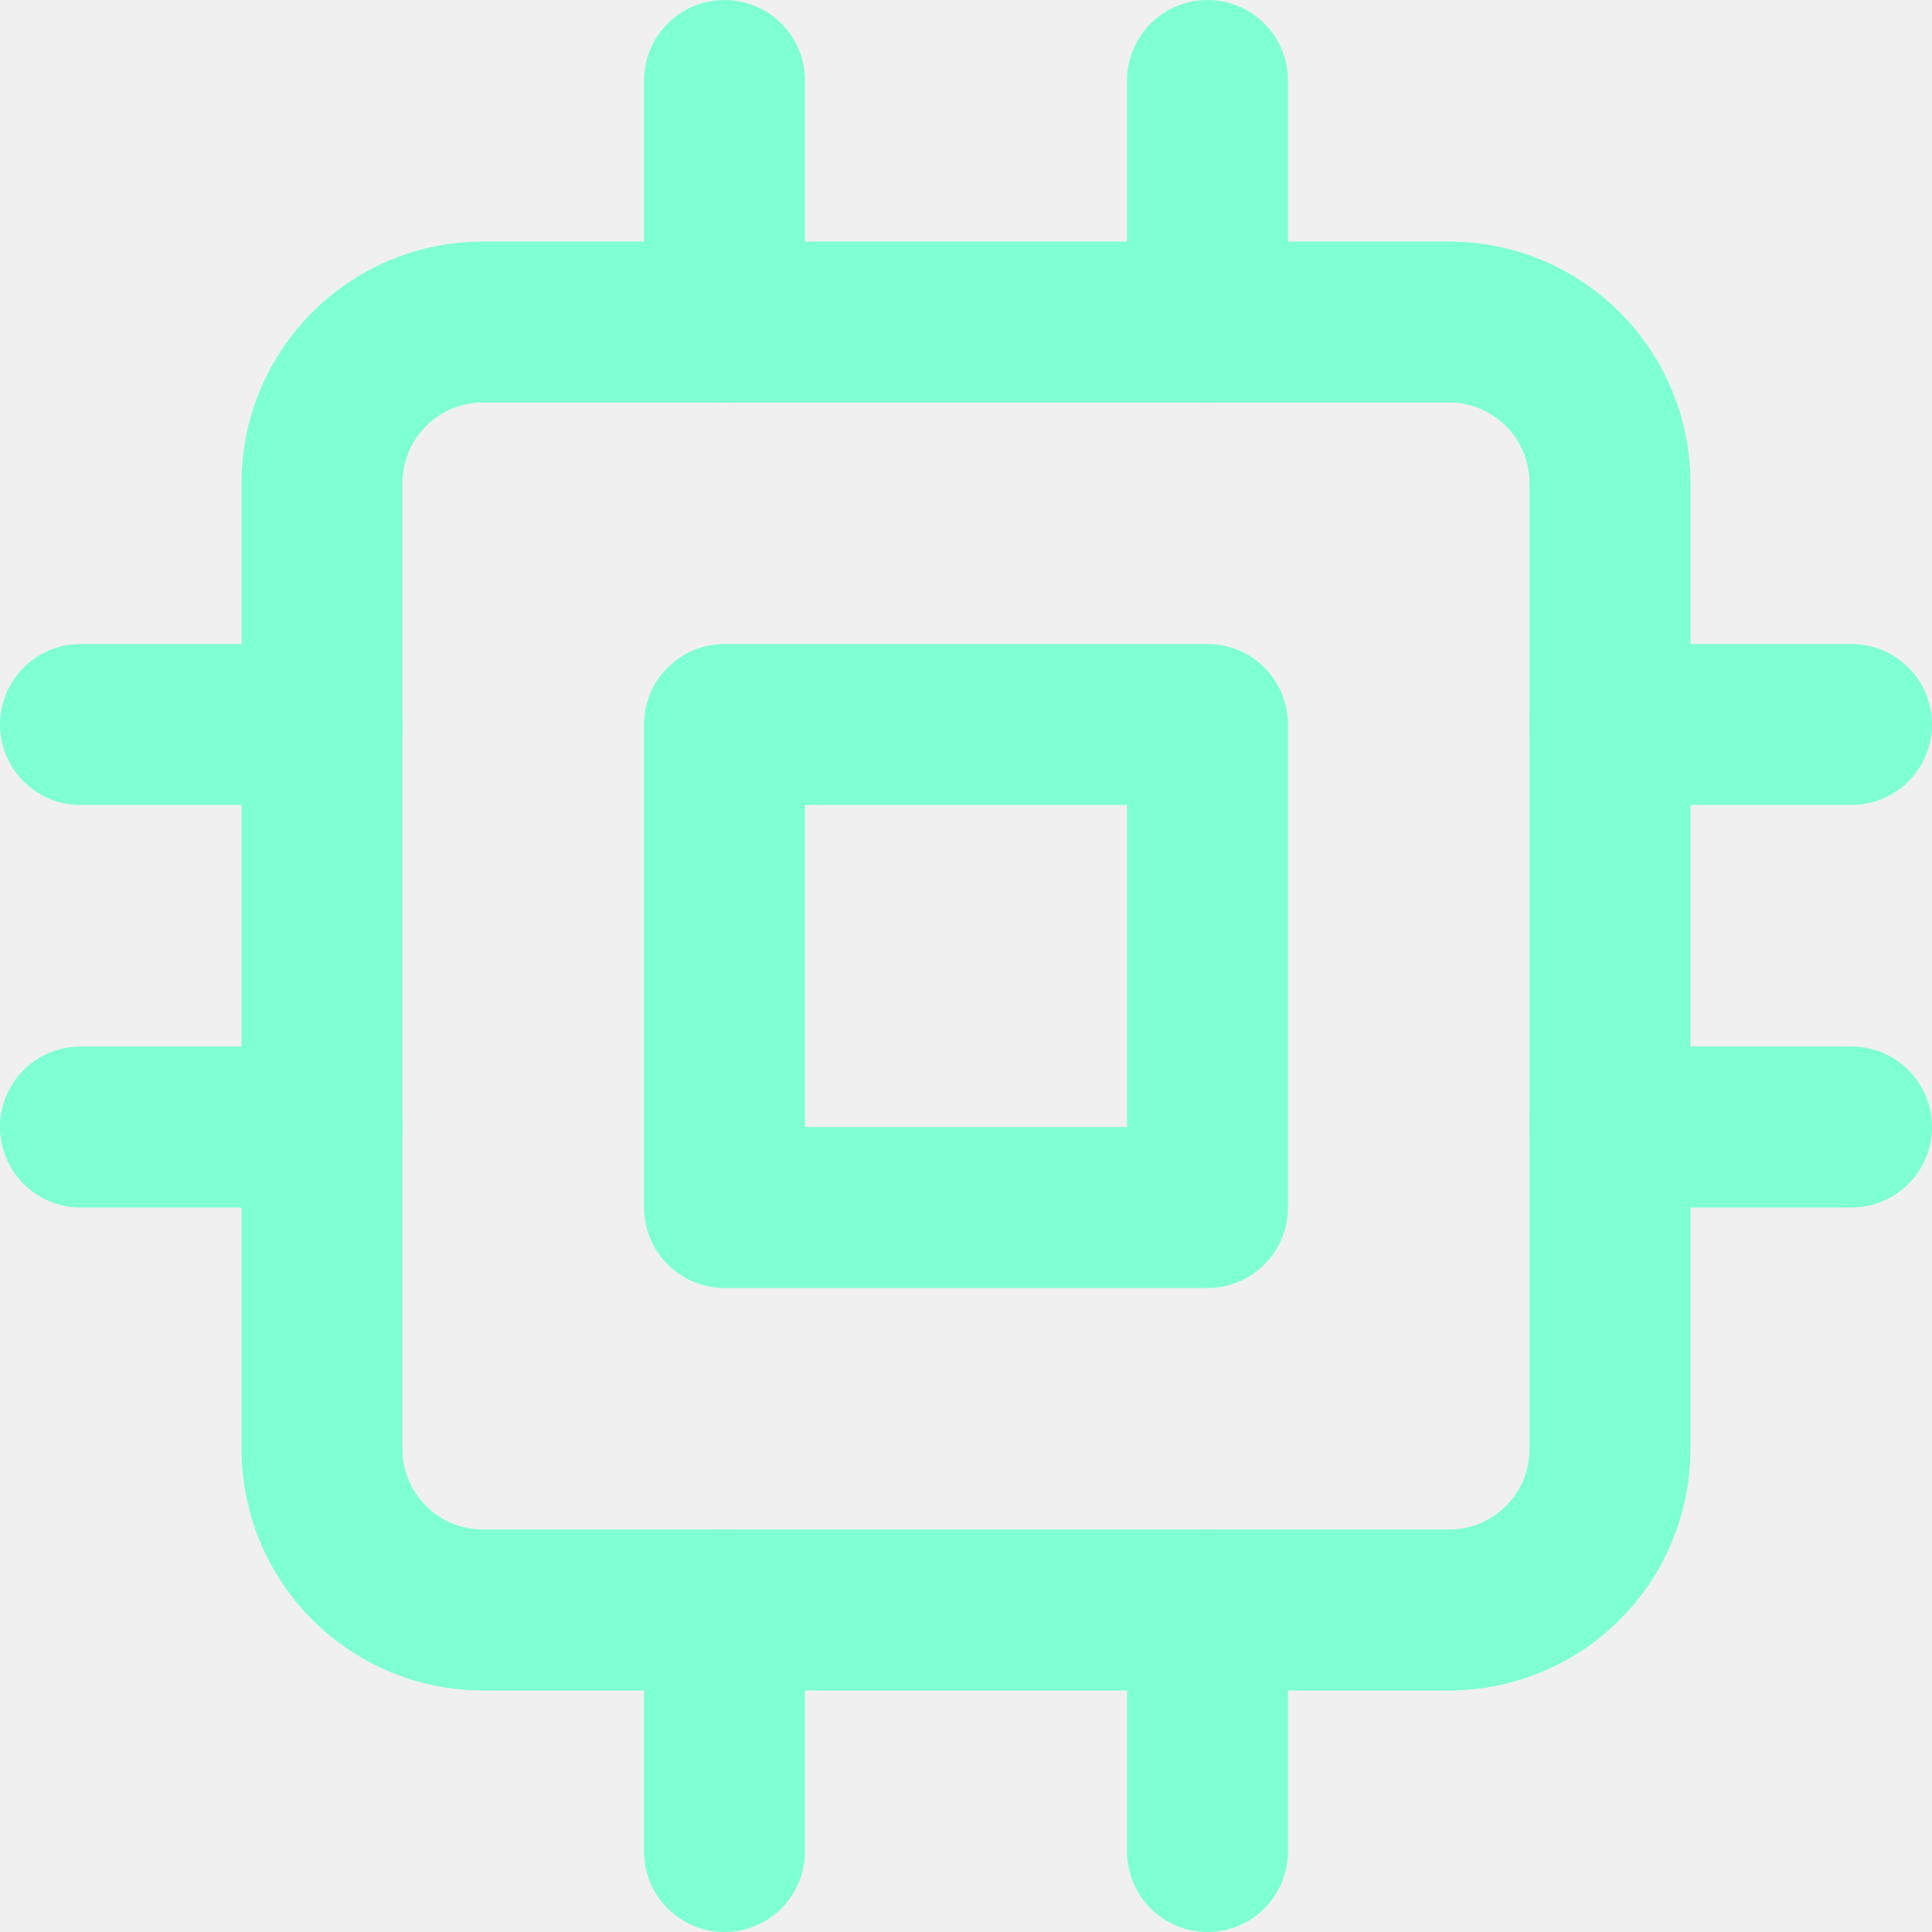
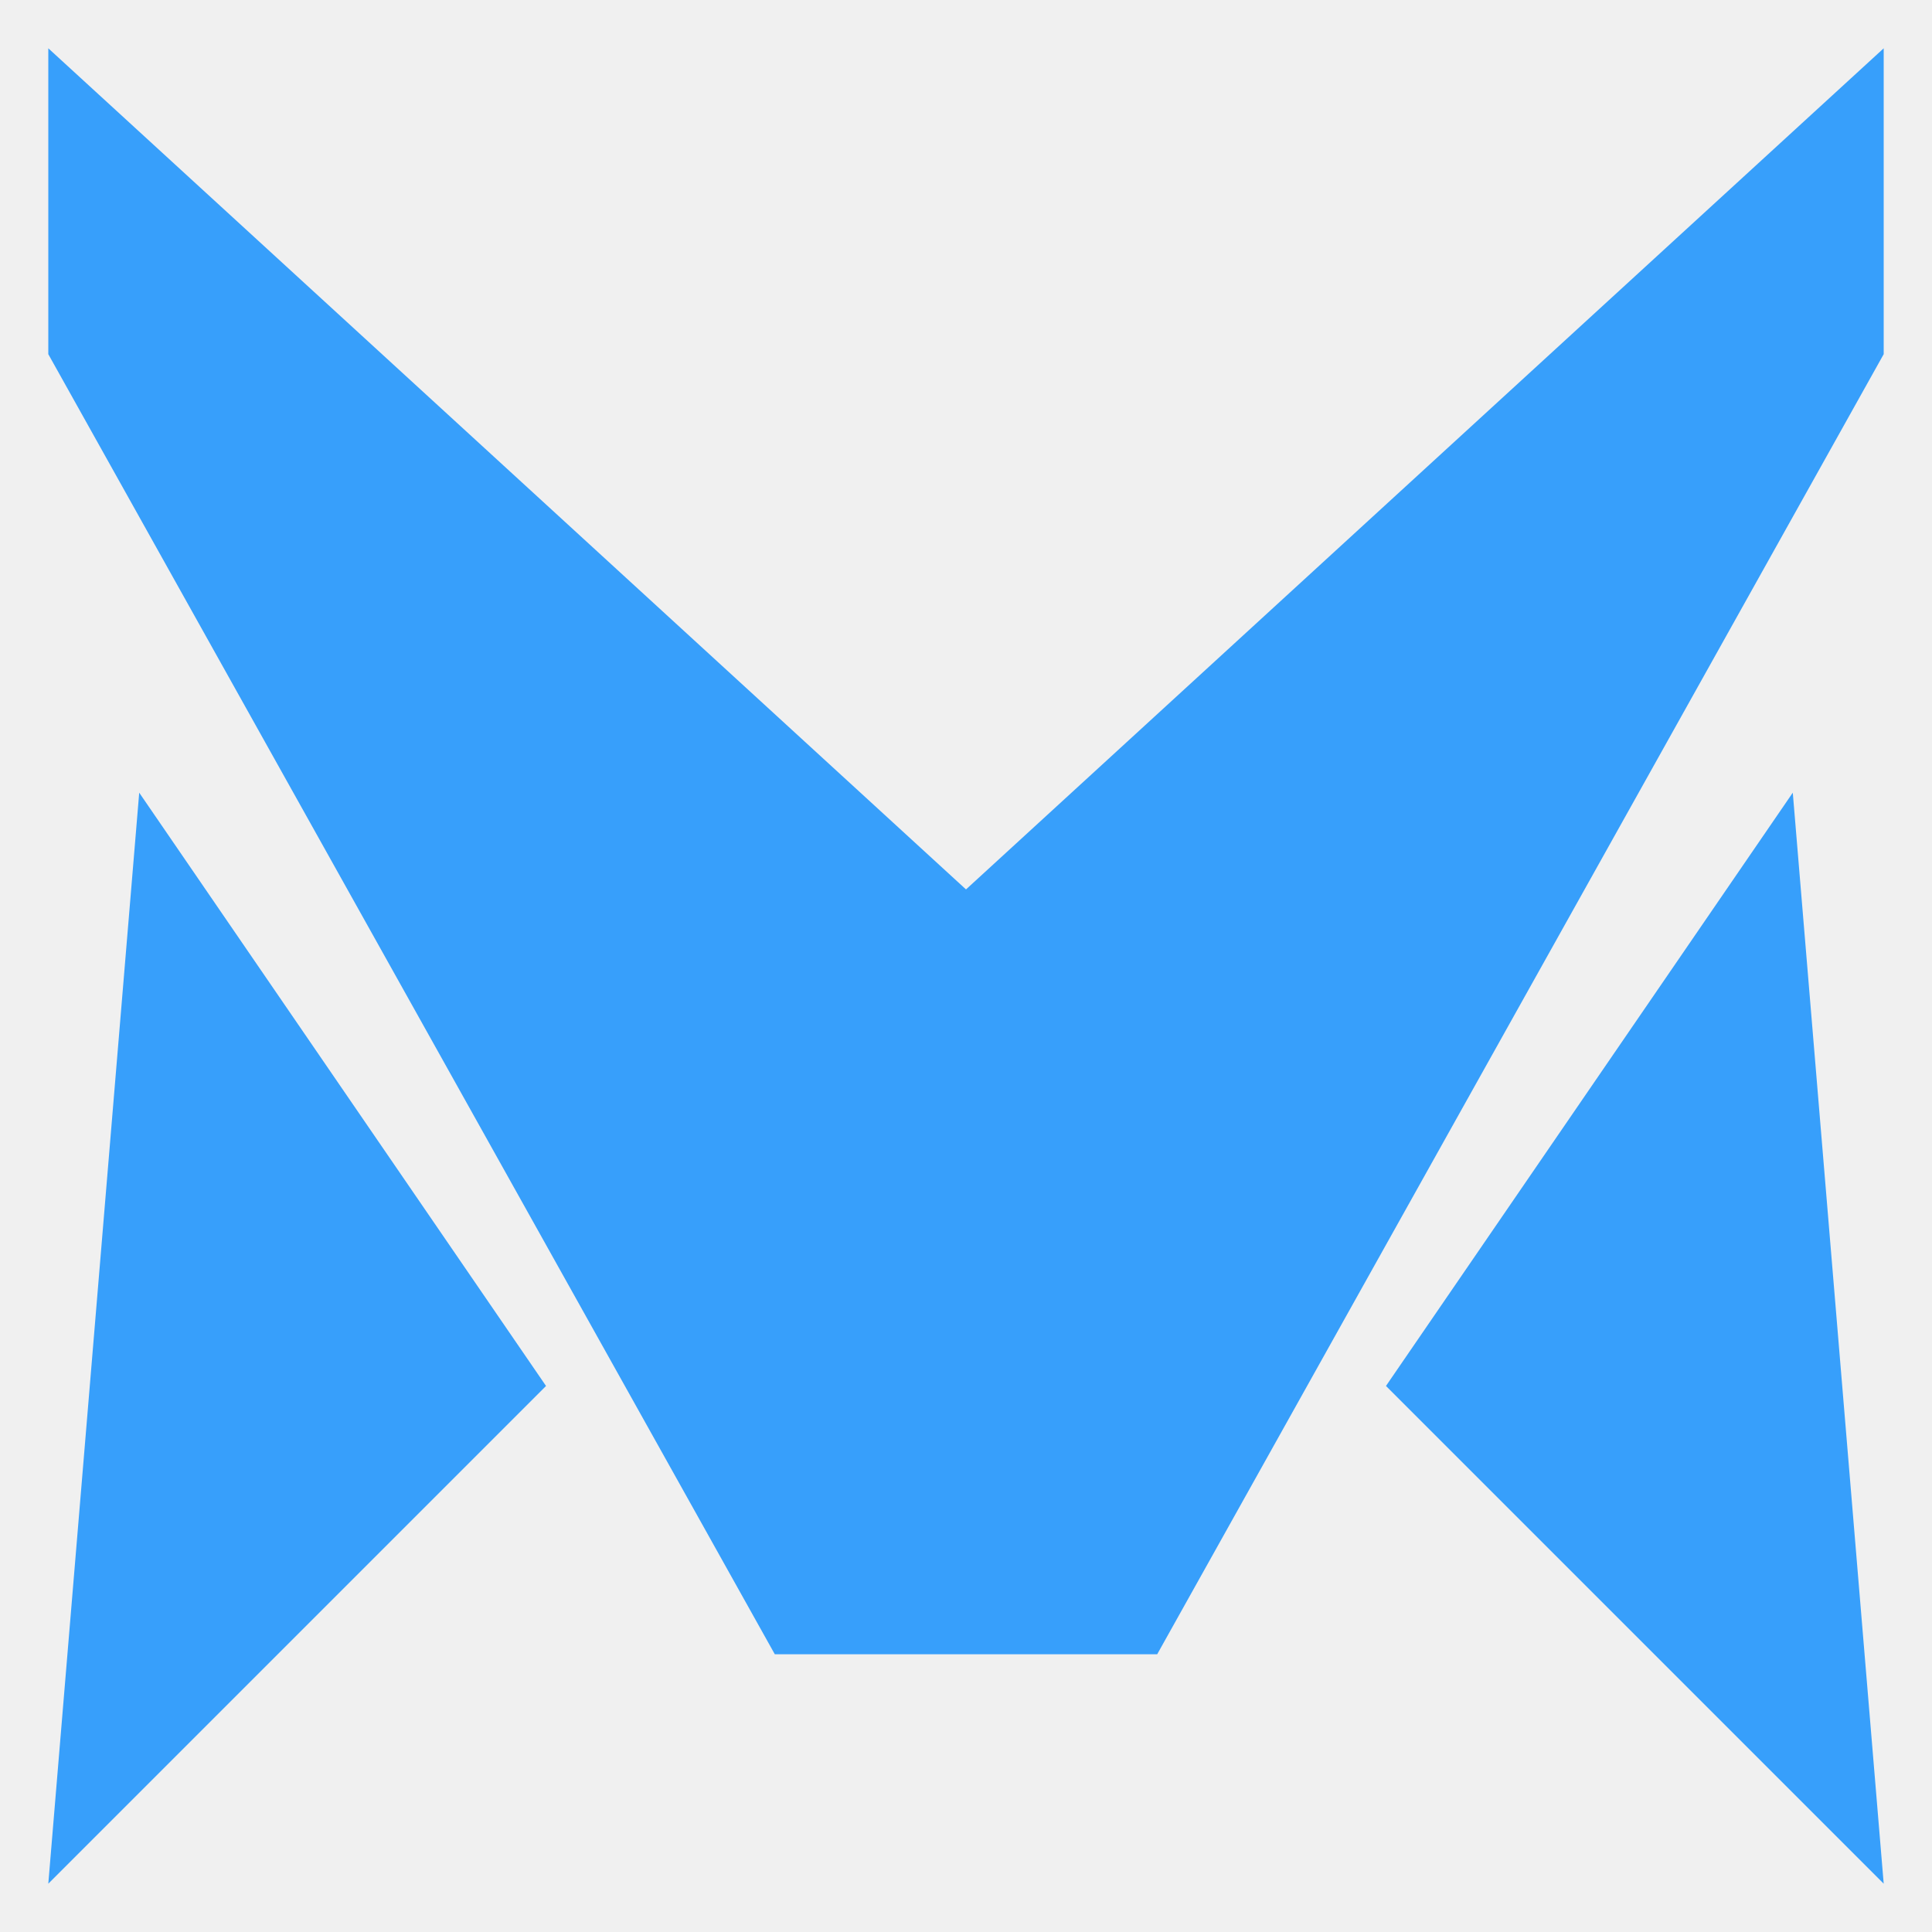
- <svg xmlns="http://www.w3.org/2000/svg" viewBox="0 0 24 24" fill="none" stroke="aquamarine" stroke-width="2" stroke-linecap="round" stroke-linejoin="round" class="feather feather-cpu">
-   <rect x="4" y="4" width="16" height="16" rx="2" ry="2" />
-   <rect x="9" y="9" width="6" height="6" />
-   <line x1="9" y1="1" x2="9" y2="4" />
-   <line x1="15" y1="1" x2="15" y2="4" />
-   <line x1="9" y1="20" x2="9" y2="23" />
-   <line x1="15" y1="20" x2="15" y2="23" />
-   <line x1="20" y1="9" x2="23" y2="9" />
-   <line x1="20" y1="14" x2="23" y2="14" />
-   <line x1="1" y1="9" x2="4" y2="9" />
-   <line x1="1" y1="14" x2="4" y2="14" />
+ <svg xmlns="http://www.w3.org/2000/svg" width="150" height="150" viewBox="0 0 150 150" fill="none">
+   <g clip-path="url(#clip0_6228_228492)">
+     <path fill-rule="evenodd" clip-rule="evenodd" d="M75 69.054L3.75 3.75V27.497L60.156 128.437H89.844L146.25 27.497V3.75L75 69.054ZM146.25 146.25L107.606 107.606L139.191 61.544L146.25 146.25ZM3.75 146.25L42.394 107.606L10.809 61.544L3.75 146.25Z" fill="#379FFB" />
+   </g>
+   <defs>
+     <clipPath id="clip0_6228_228492">
+       <rect width="150" height="150" fill="white" />
+     </clipPath>
+   </defs>
</svg>
